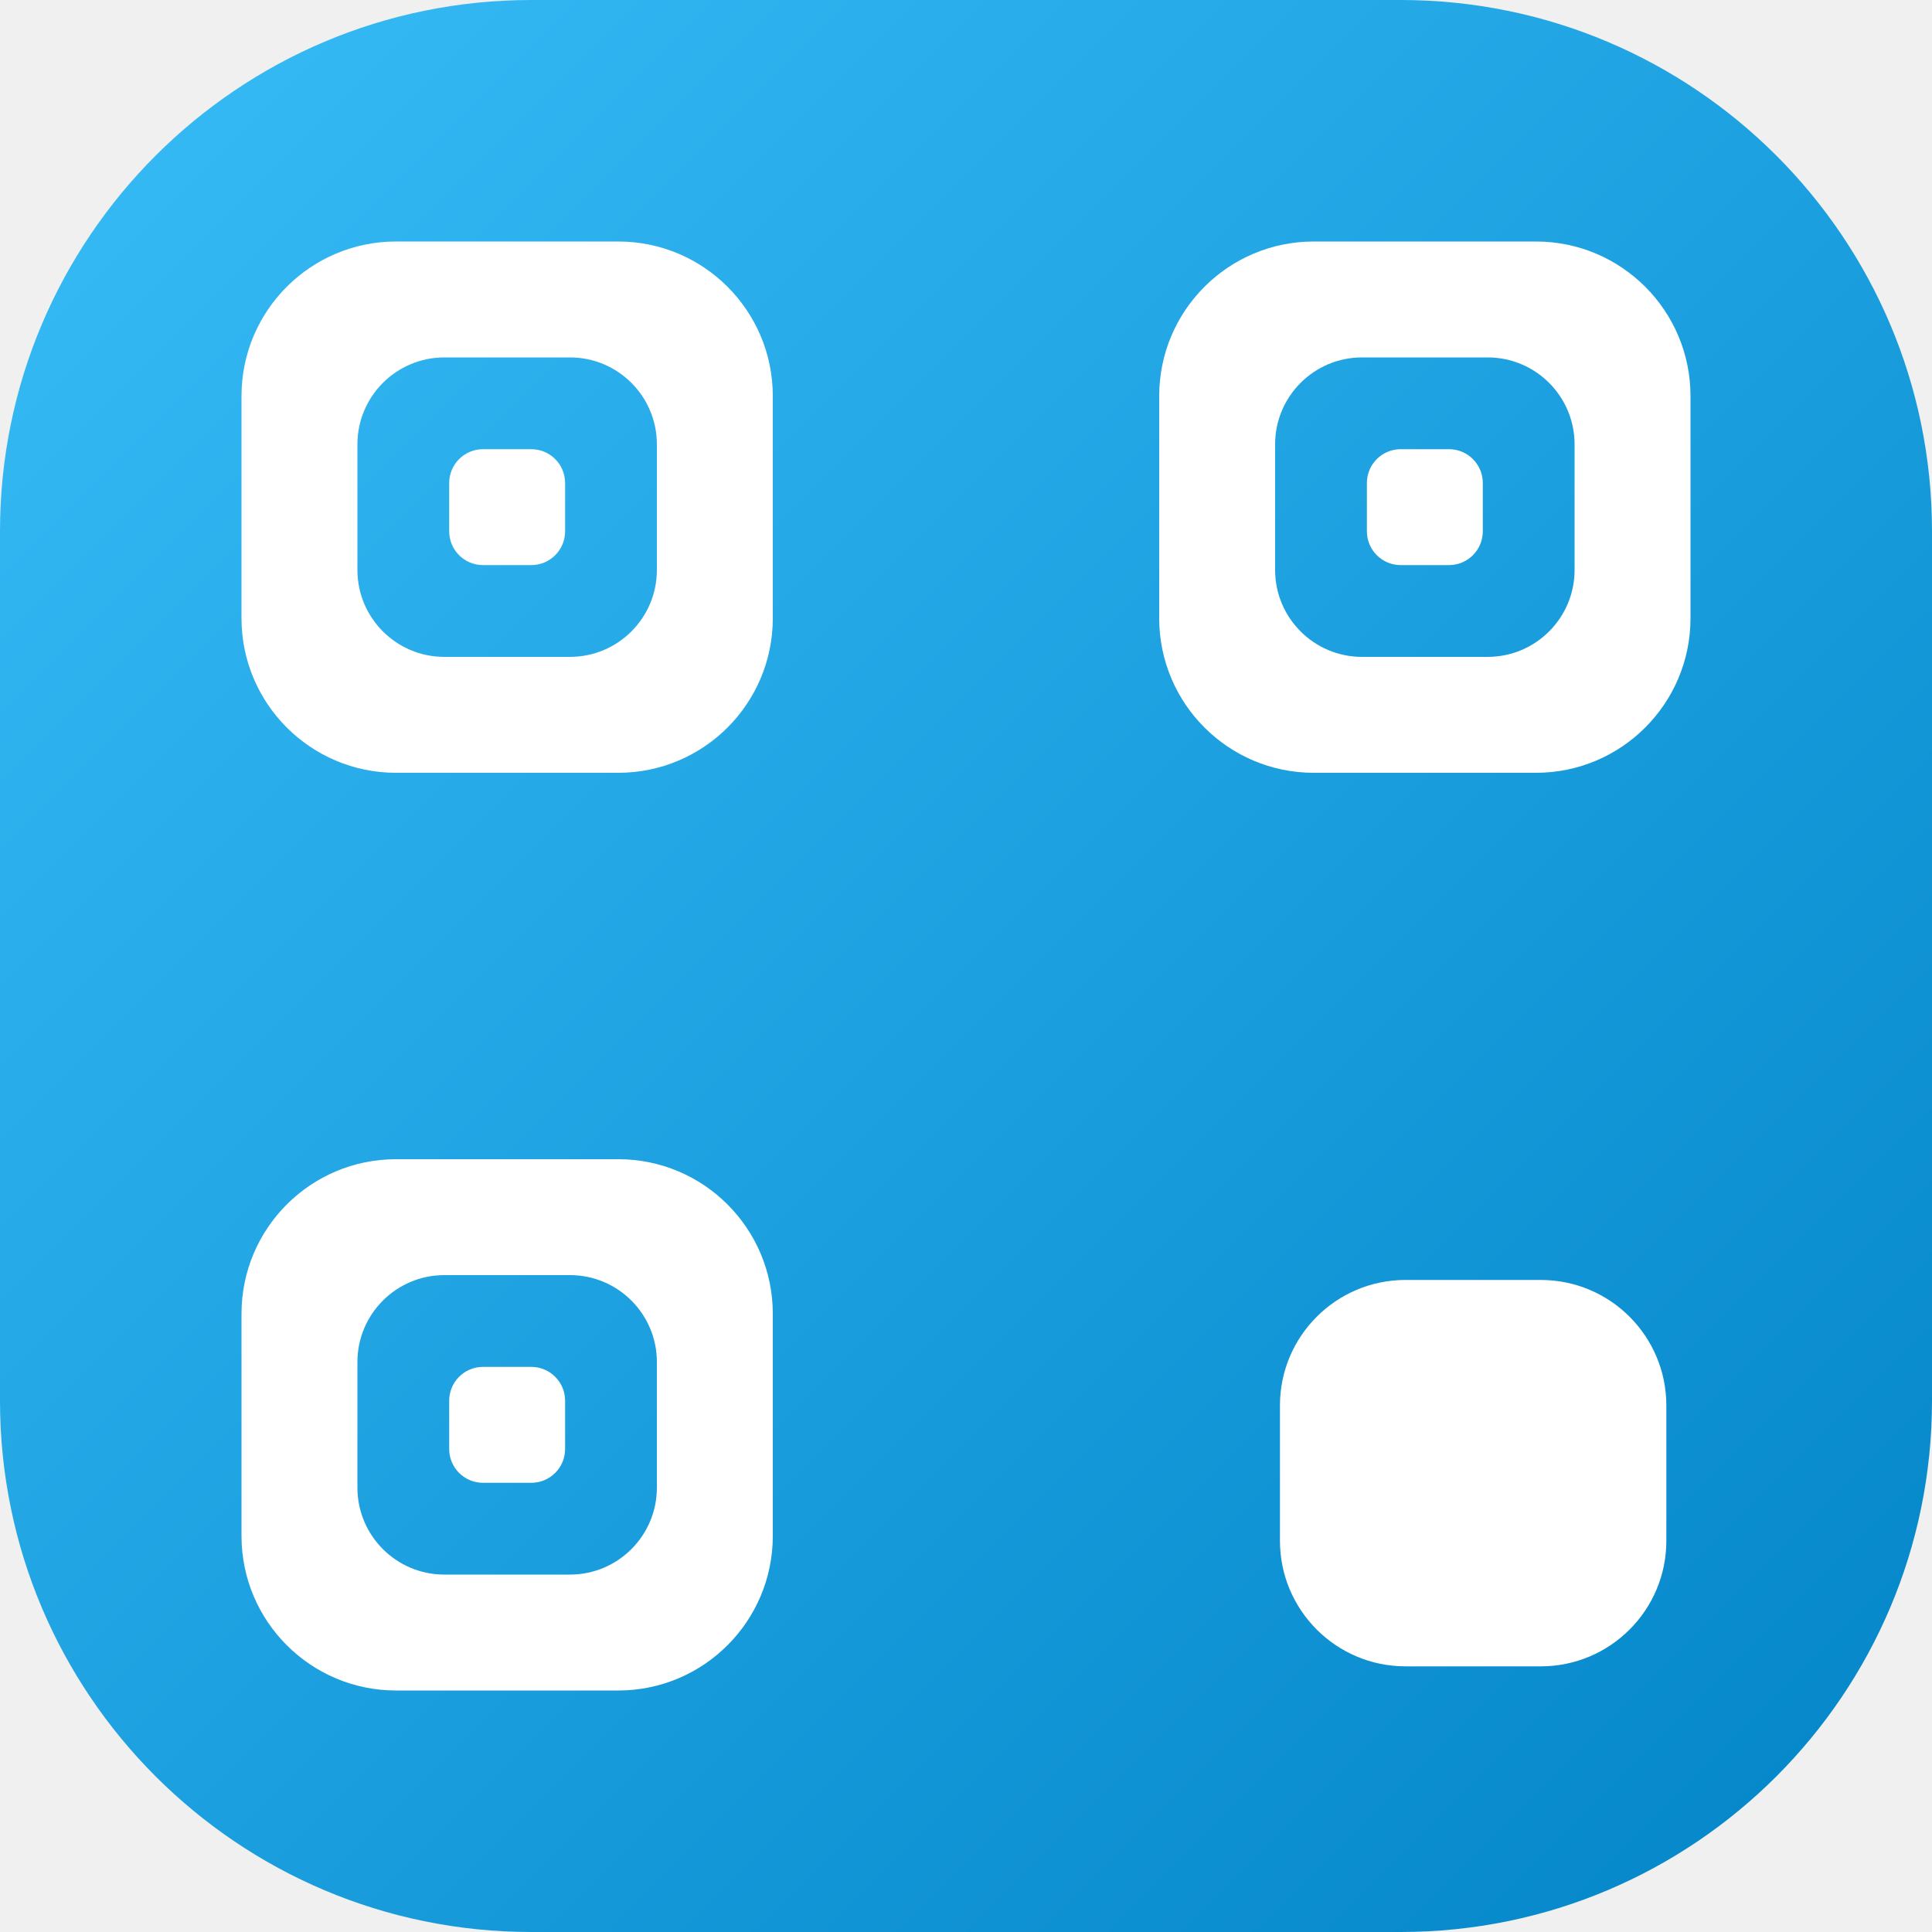
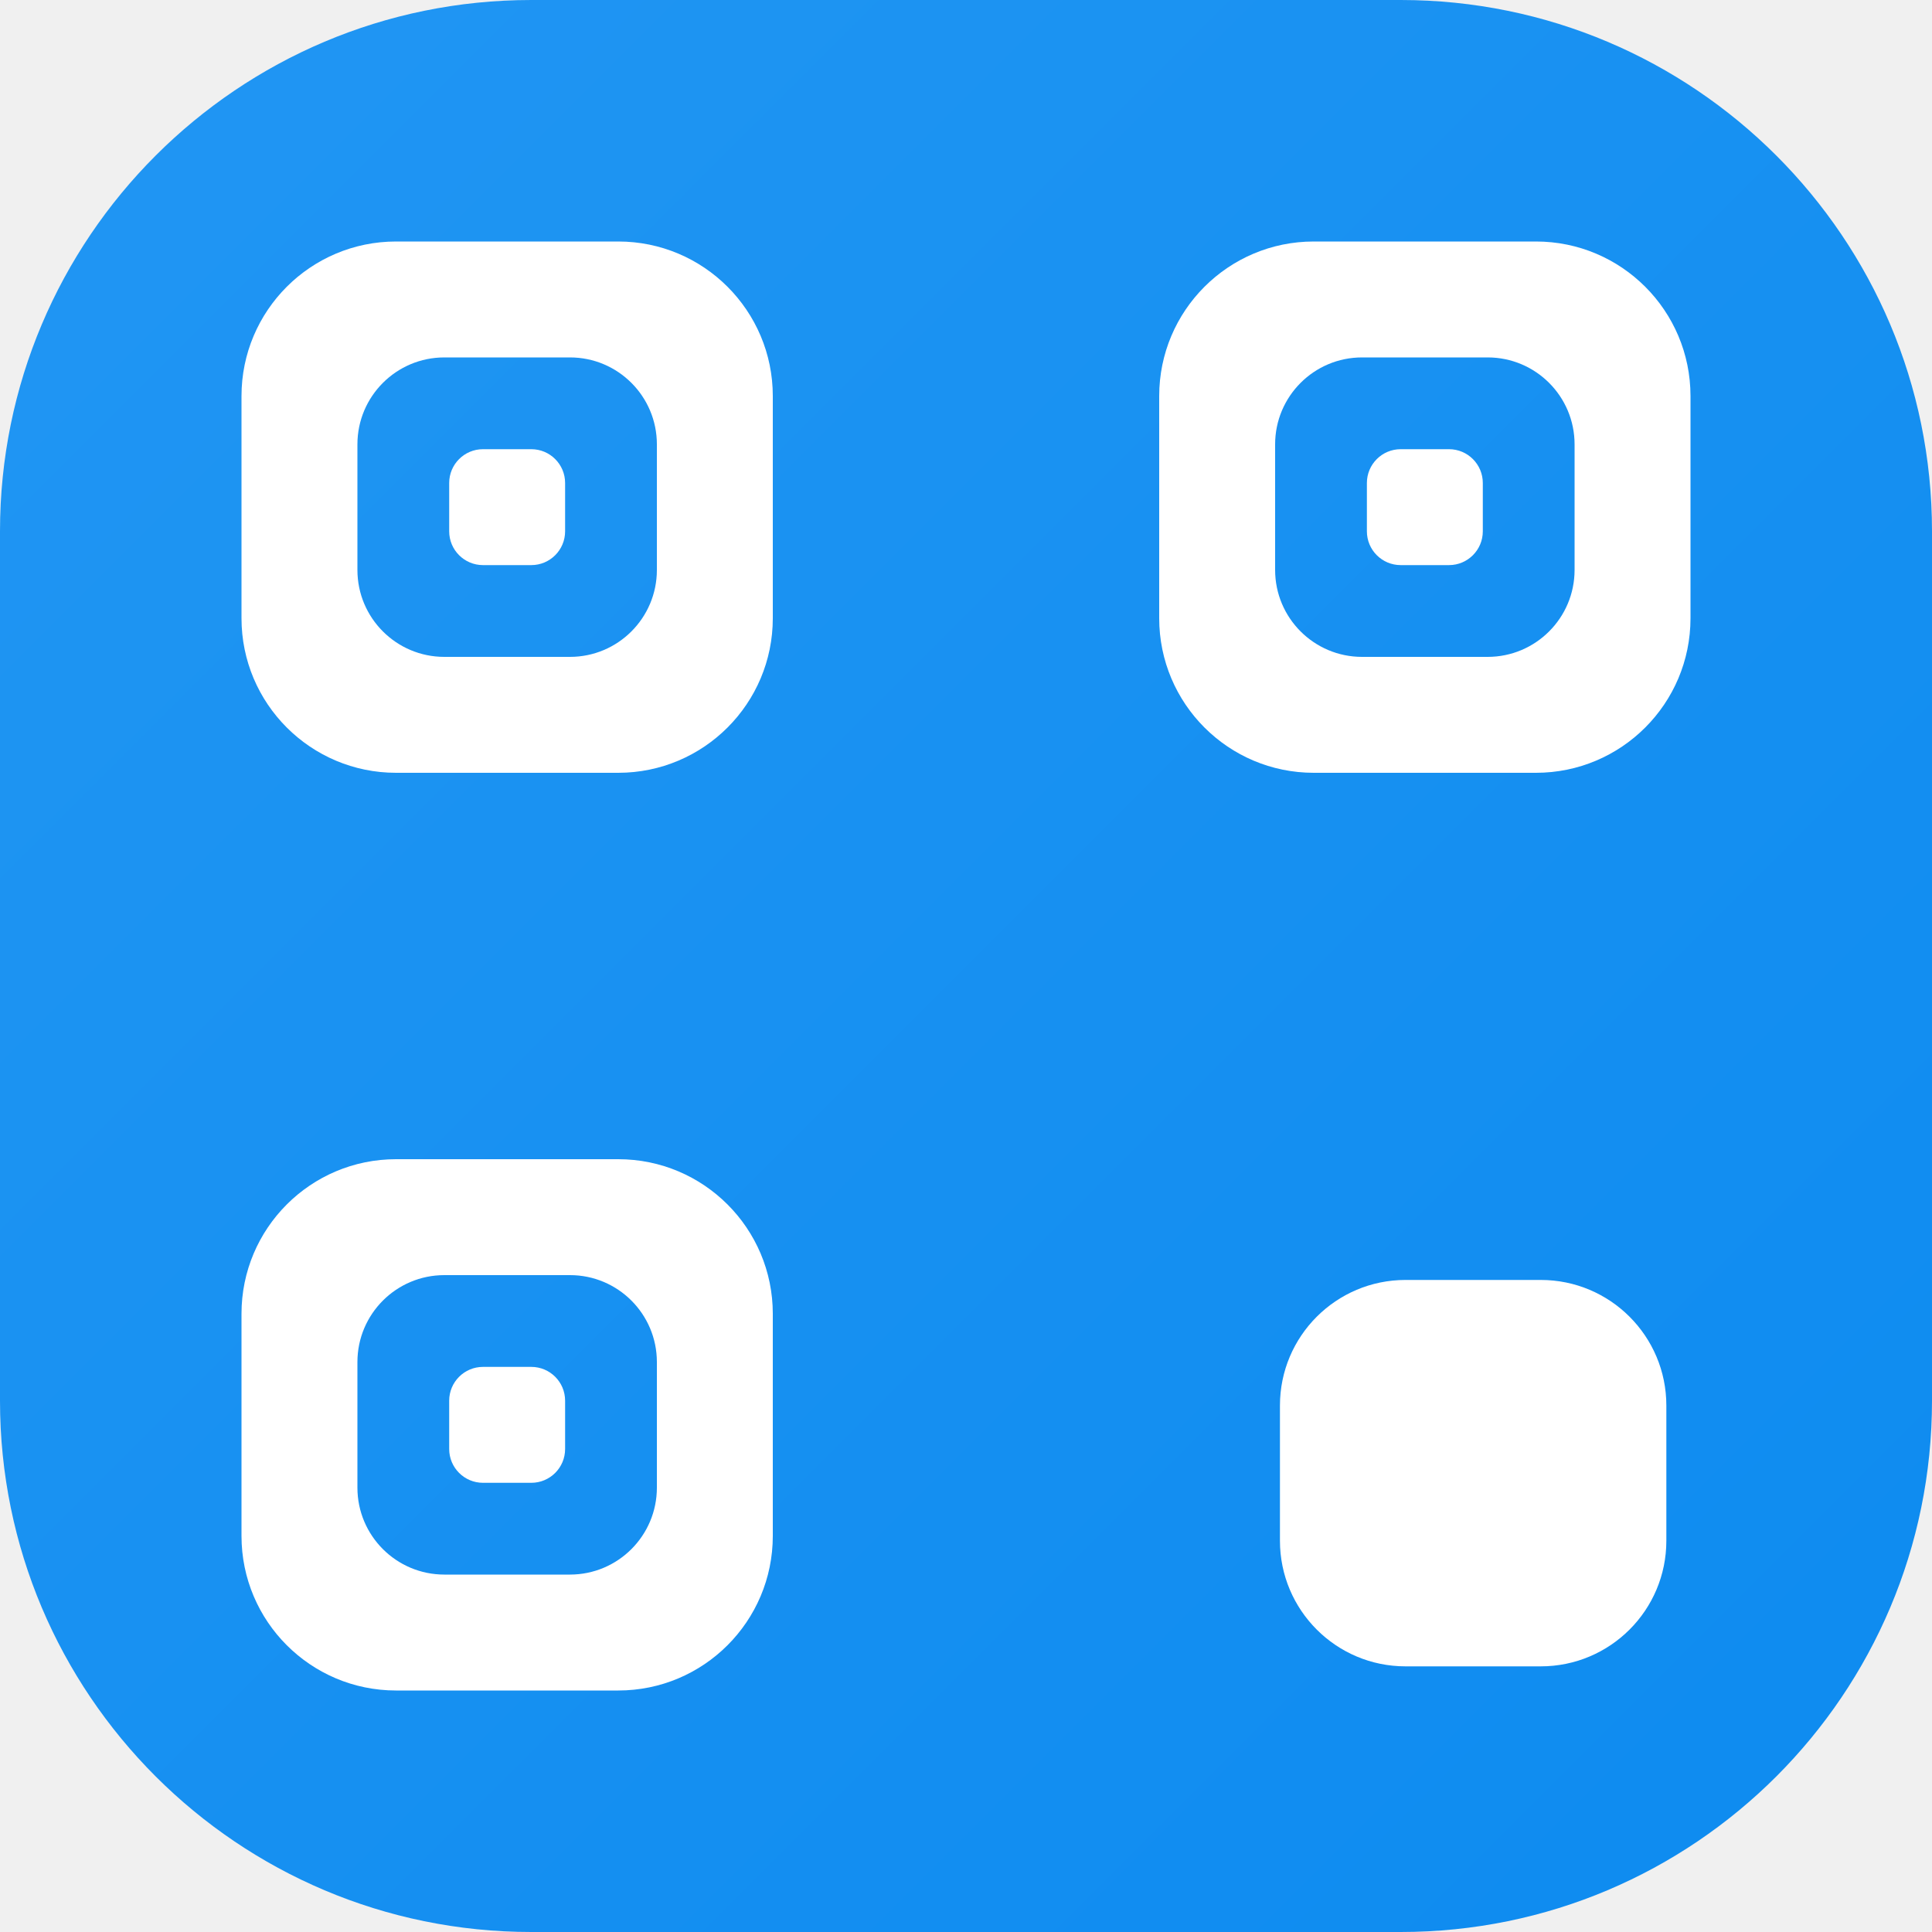
<svg xmlns="http://www.w3.org/2000/svg" width="40" height="40" viewBox="0 0 40 40" fill="none">
  <defs>
    <linearGradient id="g" x1="0" y1="0" x2="40" y2="40" gradientUnits="userSpaceOnUse">
-       <stop offset="0" stop-color="#38bdf8" />
-       <stop offset="1" stop-color="#0284c7" />
+       <stop offset="0" stop-color="#2196F3" />
+       <stop offset="1" stop-color="#0D8BF0" />
    </linearGradient>
  </defs>
  <rect width="40" height="40" rx="11" fill="url(#g)" />
  <rect x="5" y="5" width="11" height="11" rx="3.2" fill="white" />
  <rect x="7.4" y="7.4" width="6.2" height="6.2" rx="1.8" fill="url(#g)" />
  <rect x="9.3" y="9.3" width="2.4" height="2.4" rx="0.7" fill="white" />
  <rect x="24" y="5" width="11" height="11" rx="3.2" fill="white" />
  <rect x="26.4" y="7.4" width="6.2" height="6.2" rx="1.8" fill="url(#g)" />
  <rect x="28.3" y="9.3" width="2.4" height="2.4" rx="0.7" fill="white" />
  <rect x="5" y="24" width="11" height="11" rx="3.2" fill="white" />
  <rect x="7.4" y="26.4" width="6.2" height="6.2" rx="1.8" fill="url(#g)" />
  <rect x="9.3" y="28.3" width="2.4" height="2.4" rx="0.7" fill="white" />
  <rect x="26.5" y="26.5" width="8" height="8" rx="2.6" fill="white" />
</svg>
